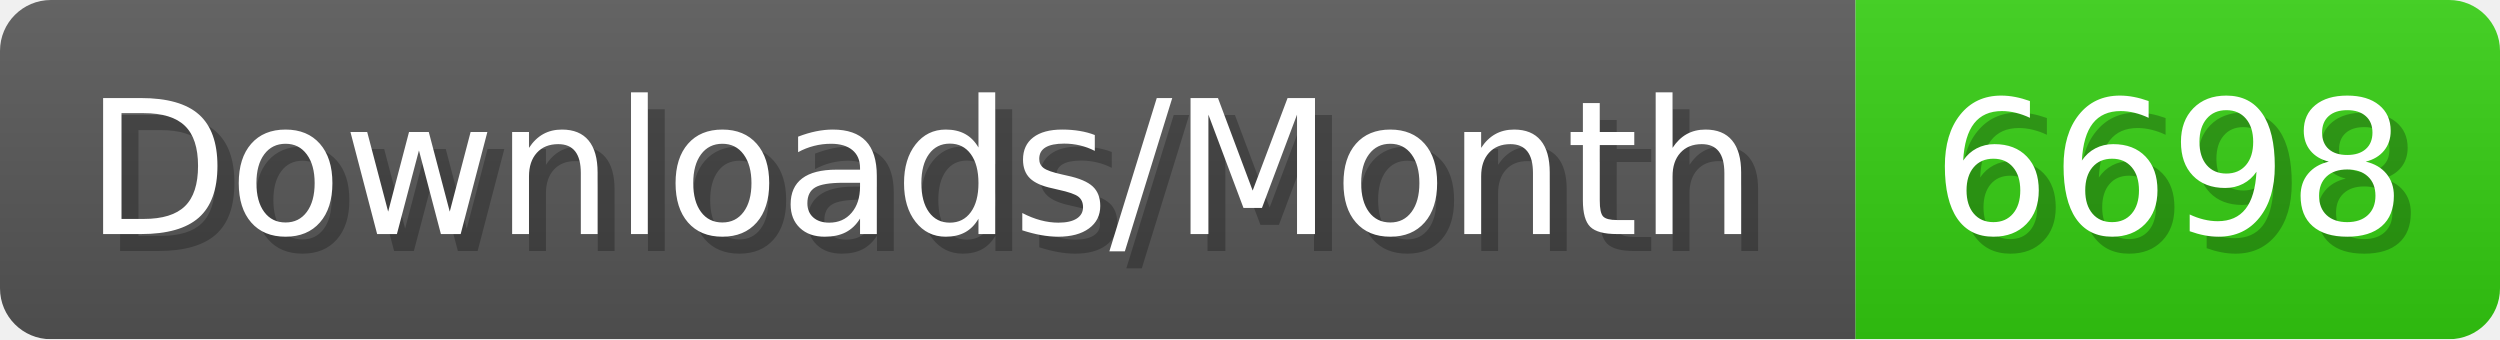
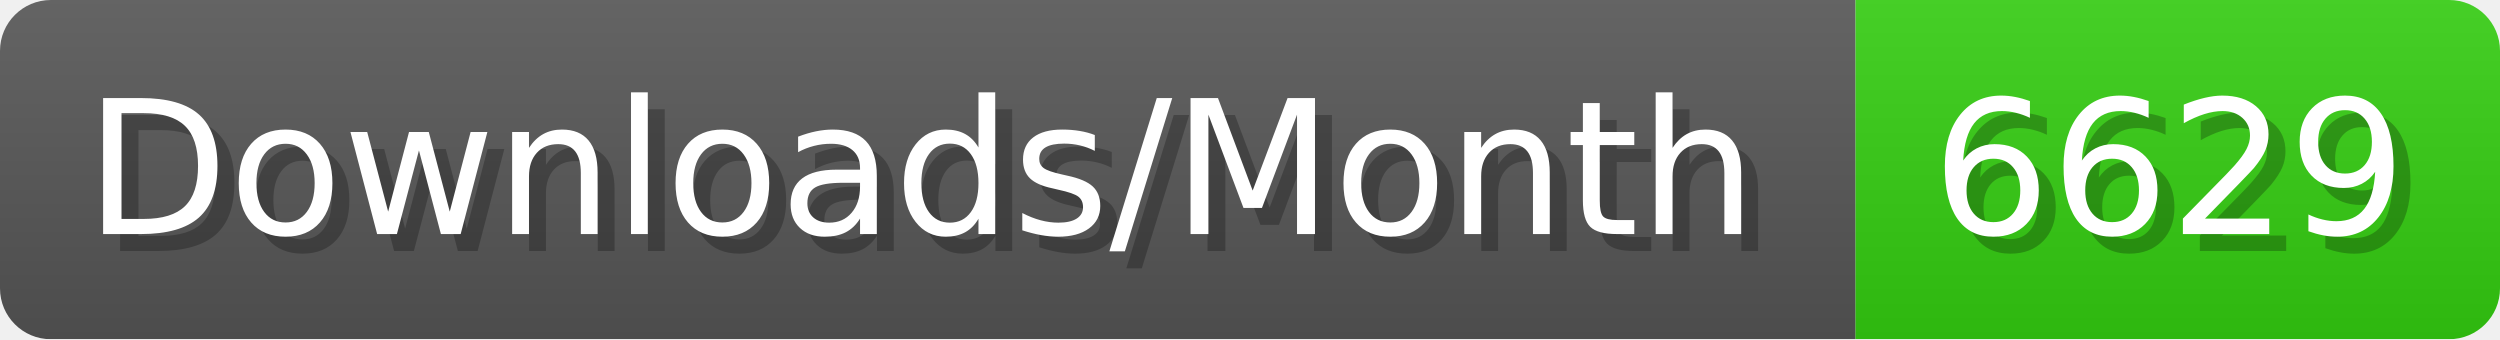
- <svg xmlns="http://www.w3.org/2000/svg" width="147.4" height="20" viewBox="0 0 1474 200" role="img" aria-label="Downloads/Month: 6698">
+ <svg xmlns="http://www.w3.org/2000/svg" width="147.4" height="20" viewBox="0 0 1474 200" role="img" aria-label="Downloads/Month: 6629">
  <linearGradient id="YlXUI" x2="0" y2="100%">
    <stop offset="0" stop-opacity=".1" stop-color="#EEE" />
    <stop offset="1" stop-opacity=".1" />
  </linearGradient>
  <mask id="JHhop">
    <rect width="1474" height="200" rx="30" fill="#FFF" />
  </mask>
  <g mask="url(#JHhop)">
    <rect width="1094" height="200" fill="#555" />
    <rect width="380" height="200" fill="#3C1" x="1094" />
    <rect width="1474" height="200" fill="url(#YlXUI)" />
  </g>
  <g aria-hidden="true" fill="#fff" text-anchor="start" font-family="Verdana,DejaVu Sans,sans-serif" font-size="110">
    <text x="60" y="148" textLength="994" fill="#000" opacity="0.25">Downloads/Month</text>
    <text x="50" y="138" textLength="994">Downloads/Month</text>
-     <text x="1149" y="148" textLength="280" fill="#000" opacity="0.25">6698</text>
-     <text x="1139" y="138" textLength="280">6698</text>
+     <text x="1149" y="148" textLength="280" fill="#000" opacity="0.25">6629</text>
+     <text x="1139" y="138" textLength="280">6629</text>
  </g>
</svg>
